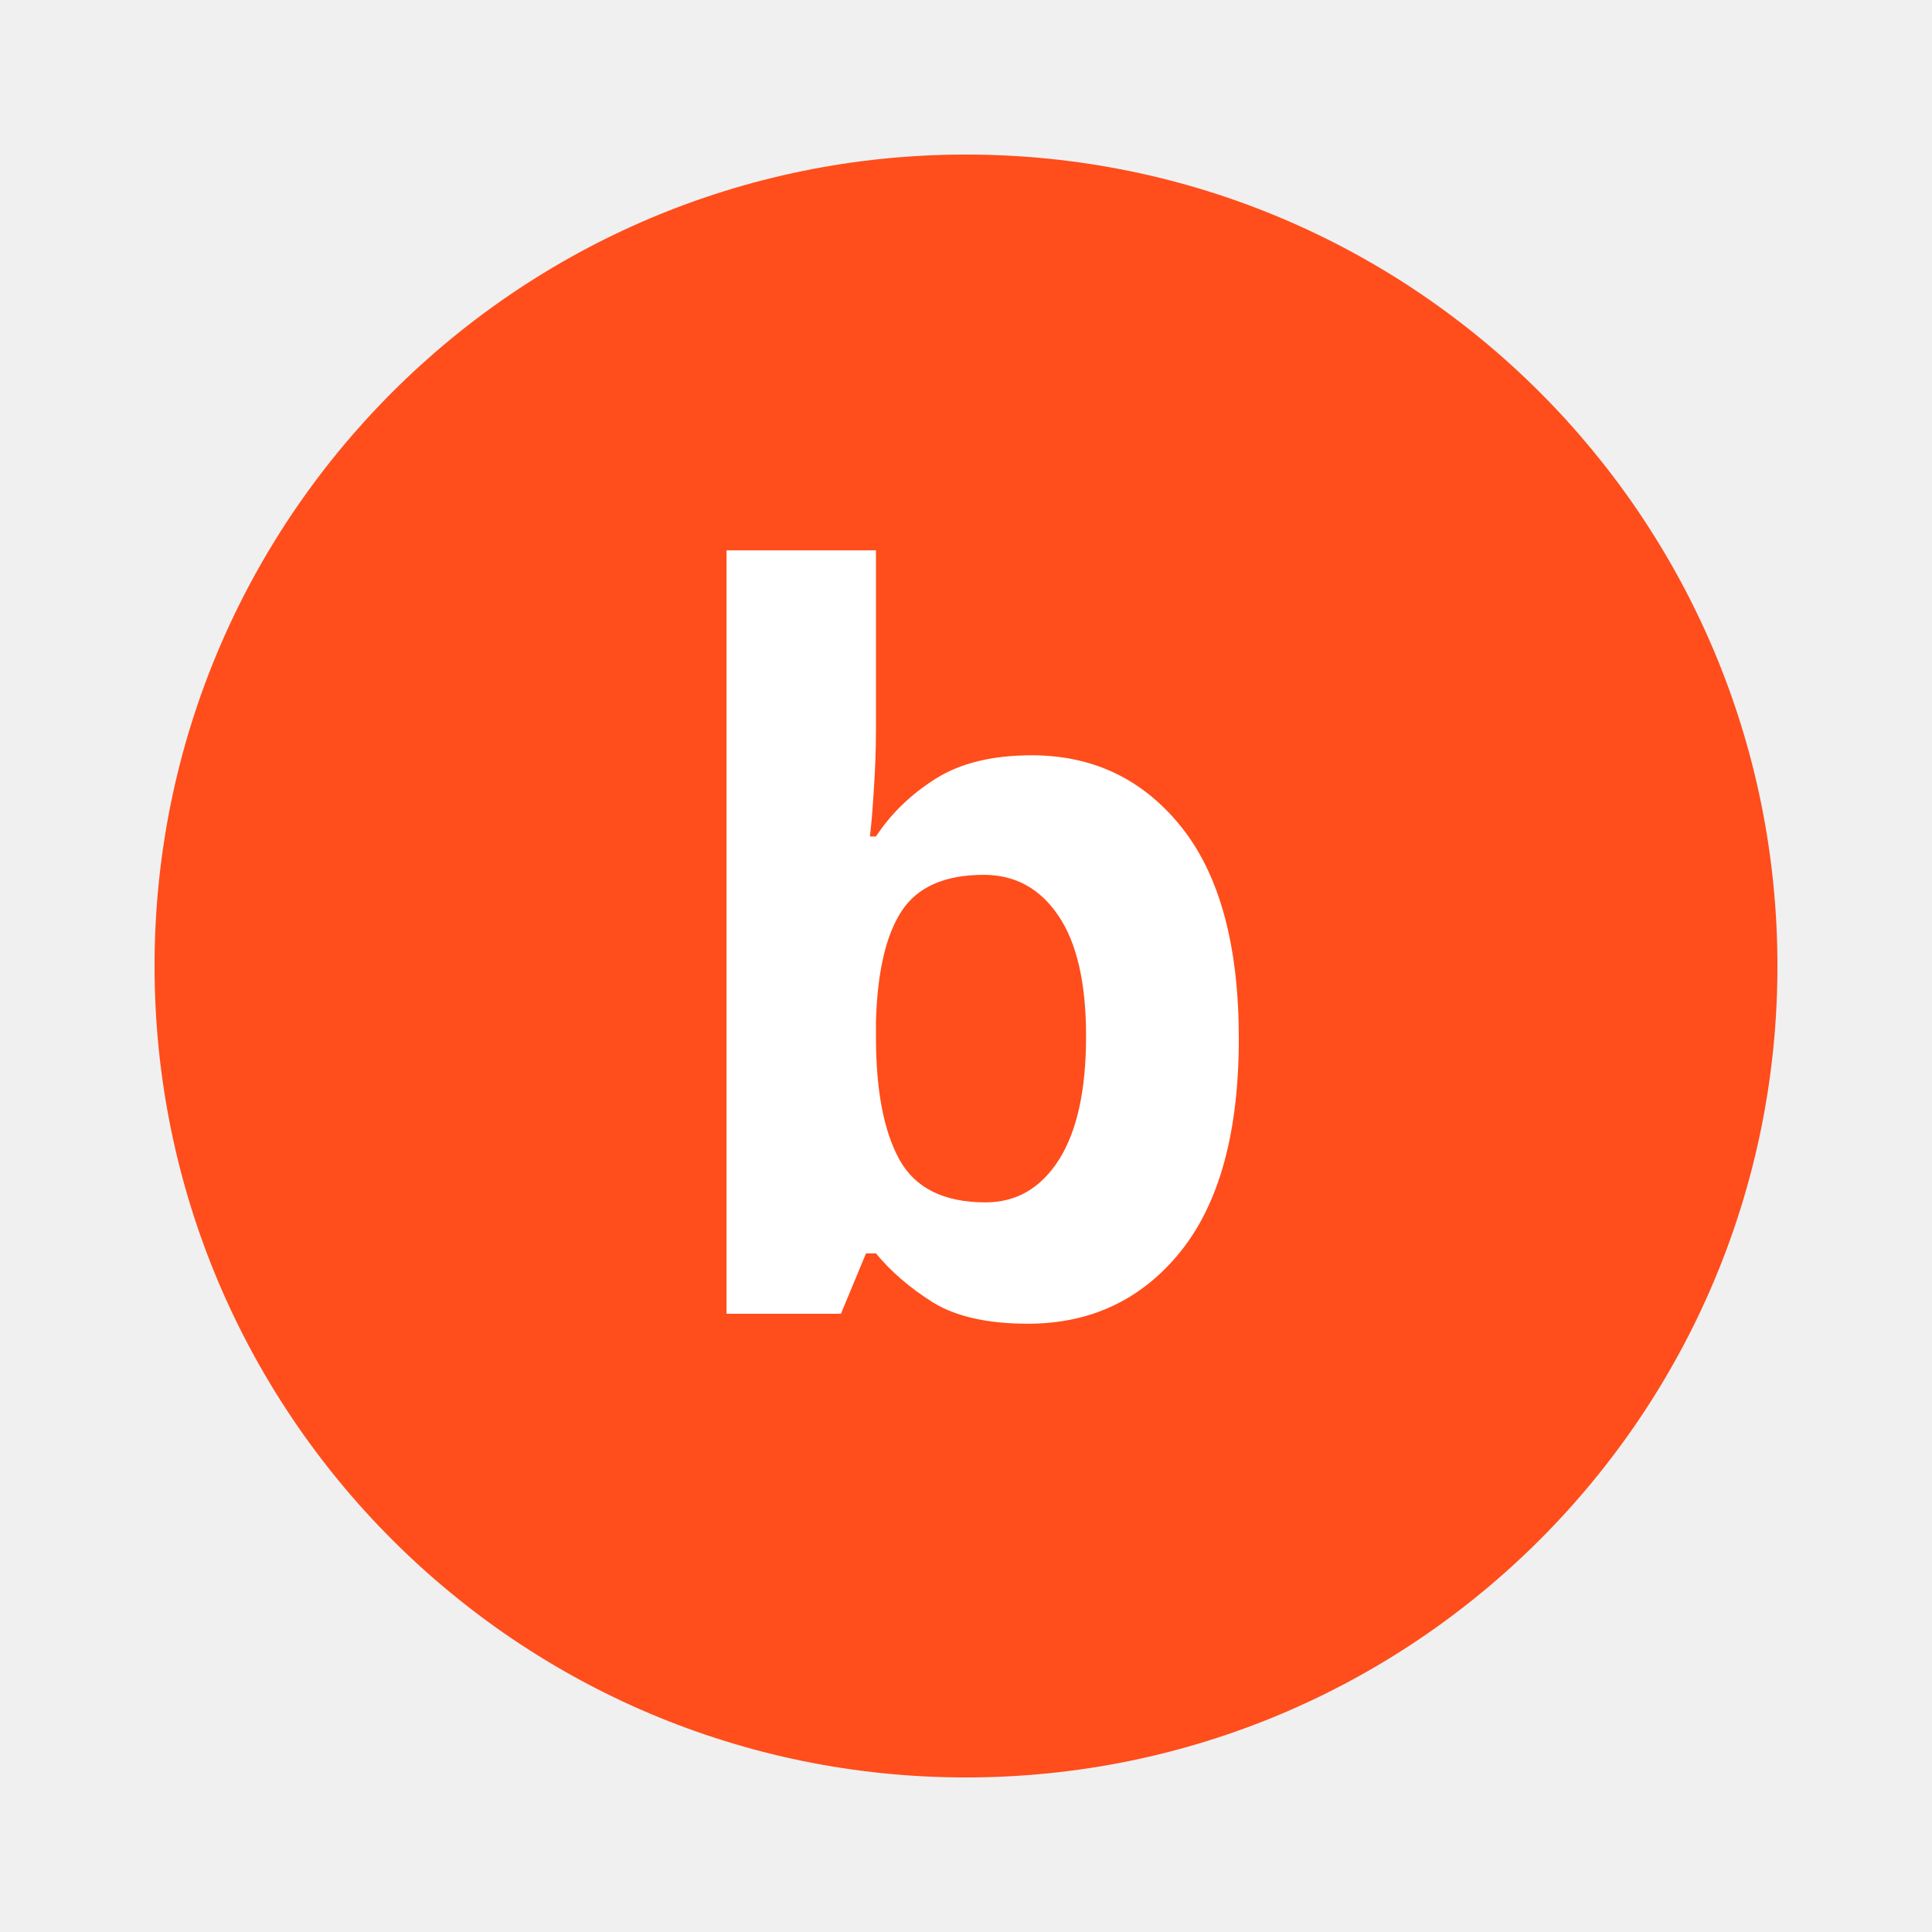
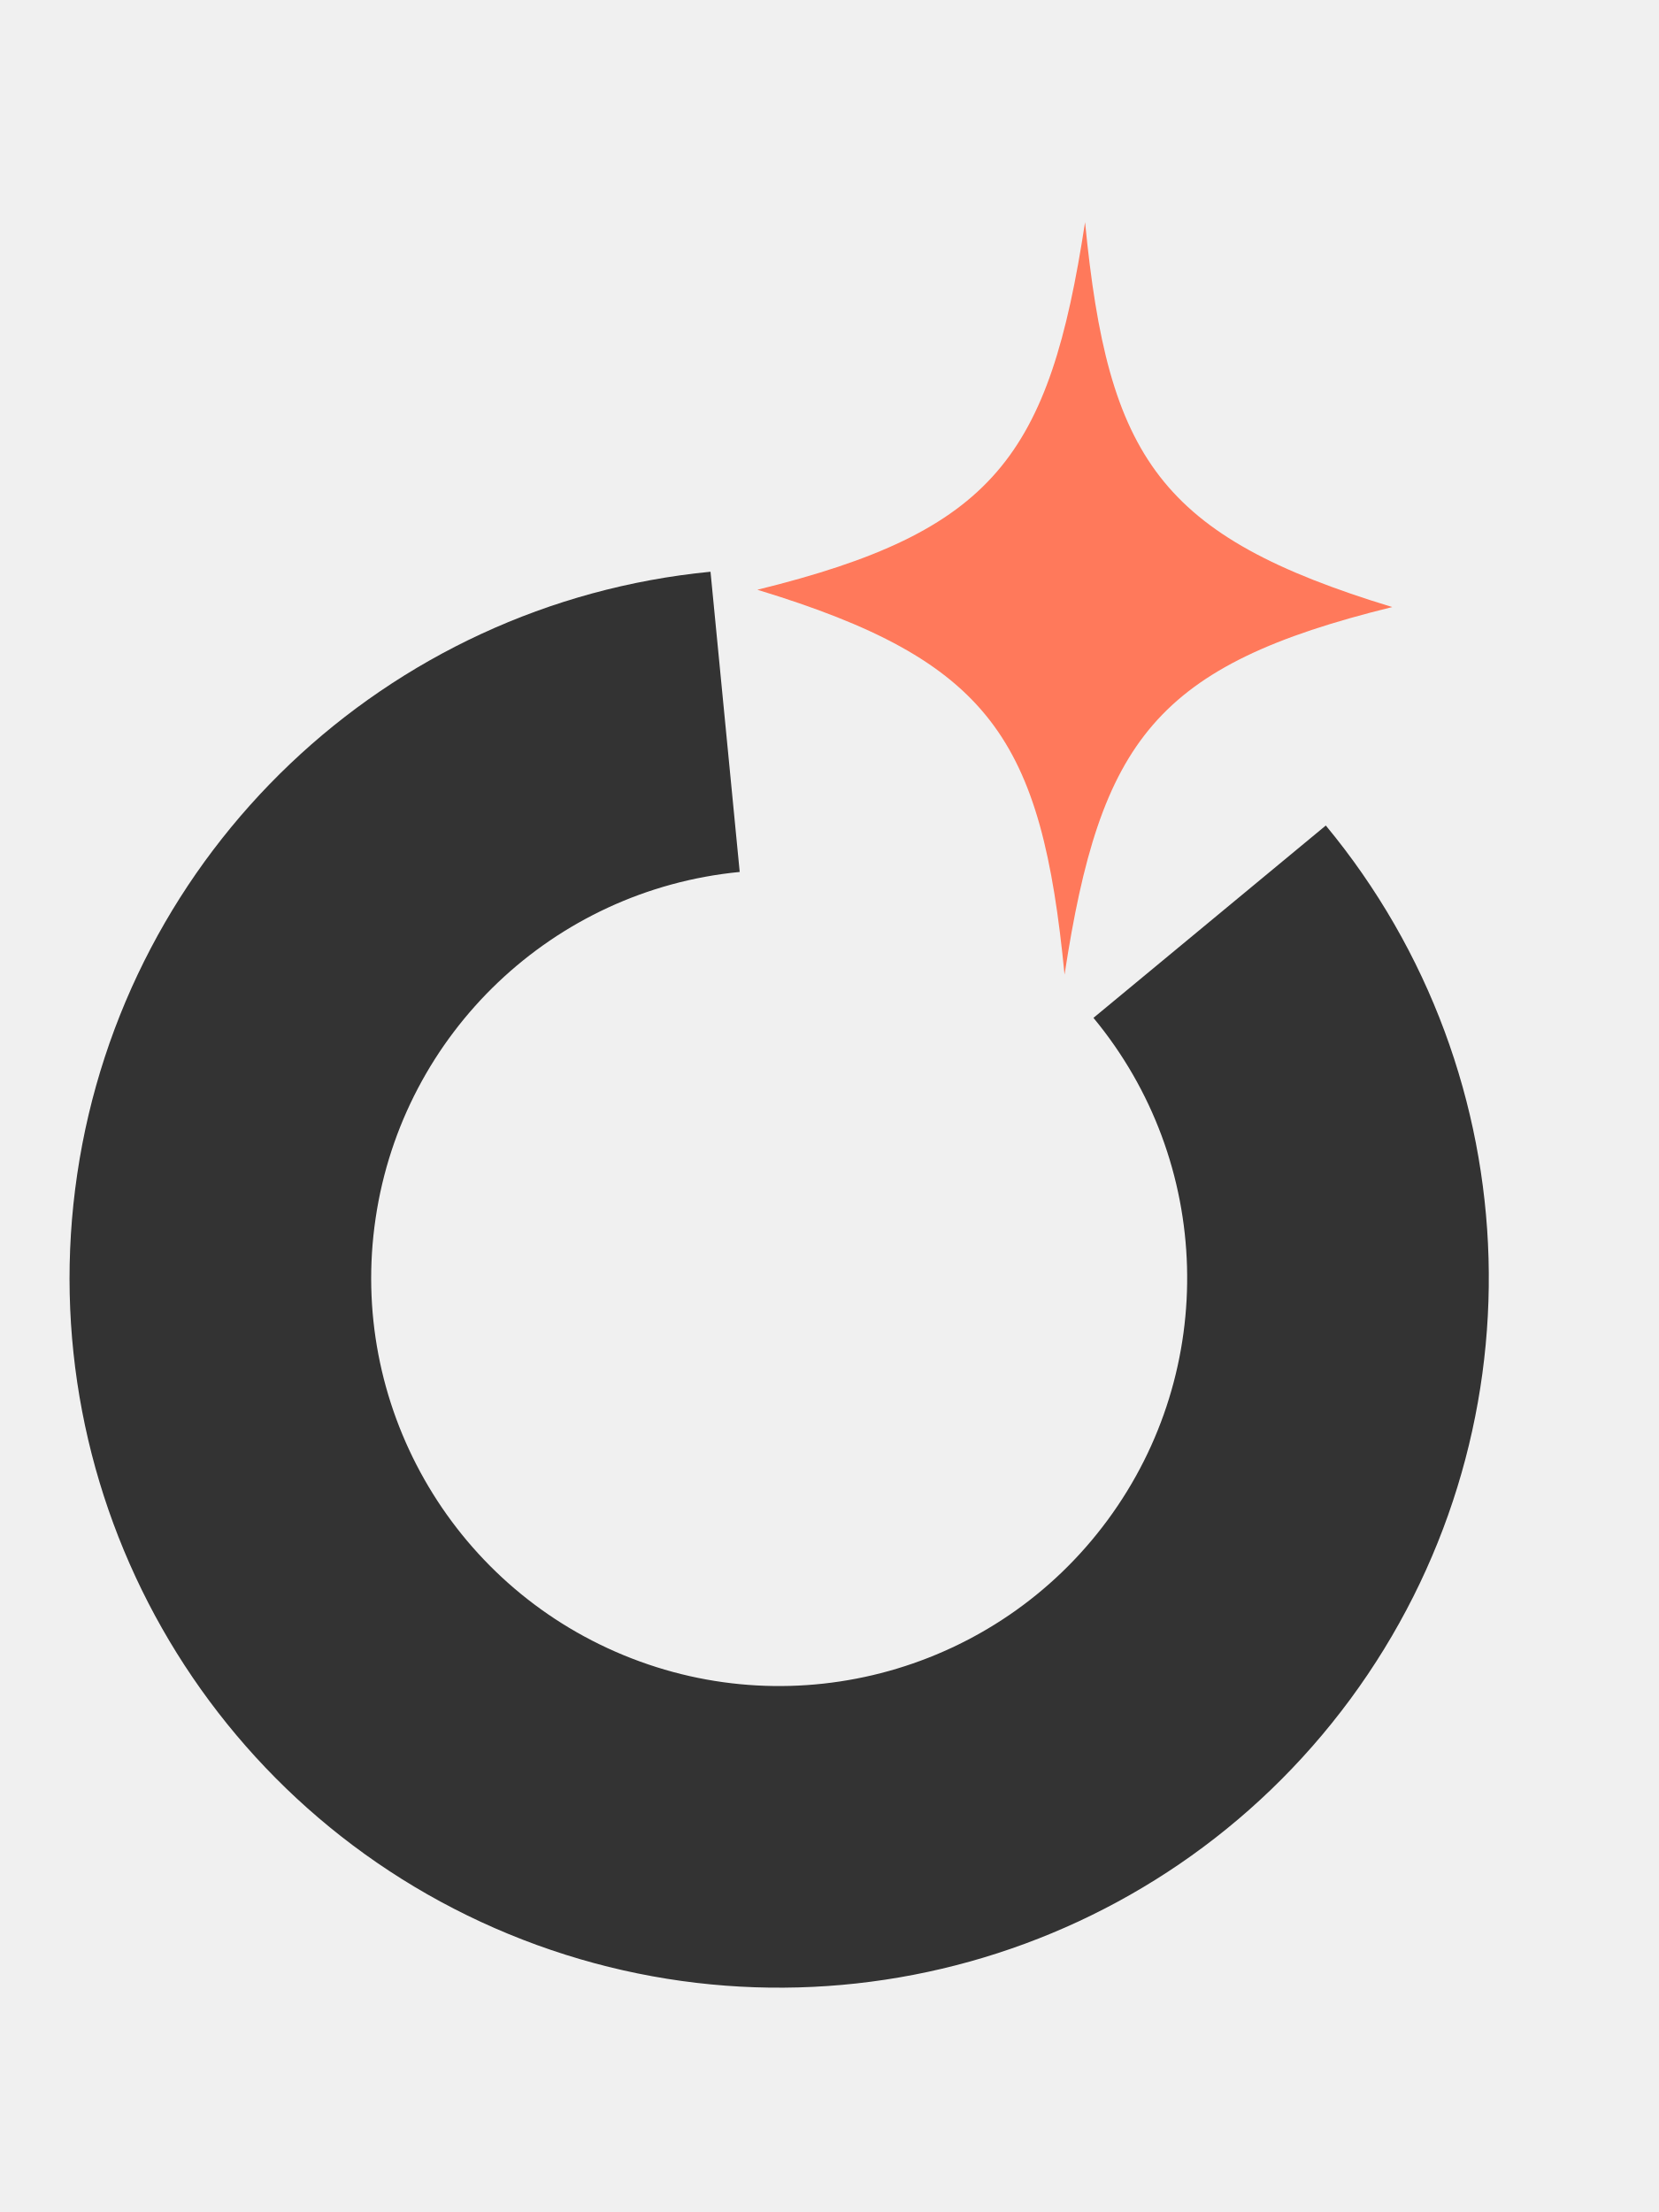
- <svg xmlns="http://www.w3.org/2000/svg" viewBox="0 0 100 100">
-   <circle cx="50" cy="50" r="42" fill="#FF4D1C" />
-   <text x="50" y="68" font-size="52" text-anchor="middle" fill="white" font-family="sans-serif" font-weight="900">b</text>
+ <svg xmlns="http://www.w3.org/2000/svg" viewBox="40 112 132 176" role="img" aria-label="Omnimerce">
+   <path d="M136.246 185.335 C149.266 201.063 149.901 223.636 137.785 240.07 C125.67 256.505 103.919 262.575 85.044 254.79 C66.169 247.005 55.022 227.366 58.016 207.169 C61.009 186.972 77.373 171.41 97.694 169.434" fill="none" stroke="#333333" stroke-width="24" />
+   <path d="M126.334 129.677 C128.163 148.45 132.207 154.645 150.776 160.301 C131.926 164.936 127.551 170.901 124.702 189.547 C122.873 170.774 118.83 164.579 100.26 158.924 C119.11 154.289 123.485 148.323 126.334 129.677 Z" fill="#ff795b" />
</svg>
